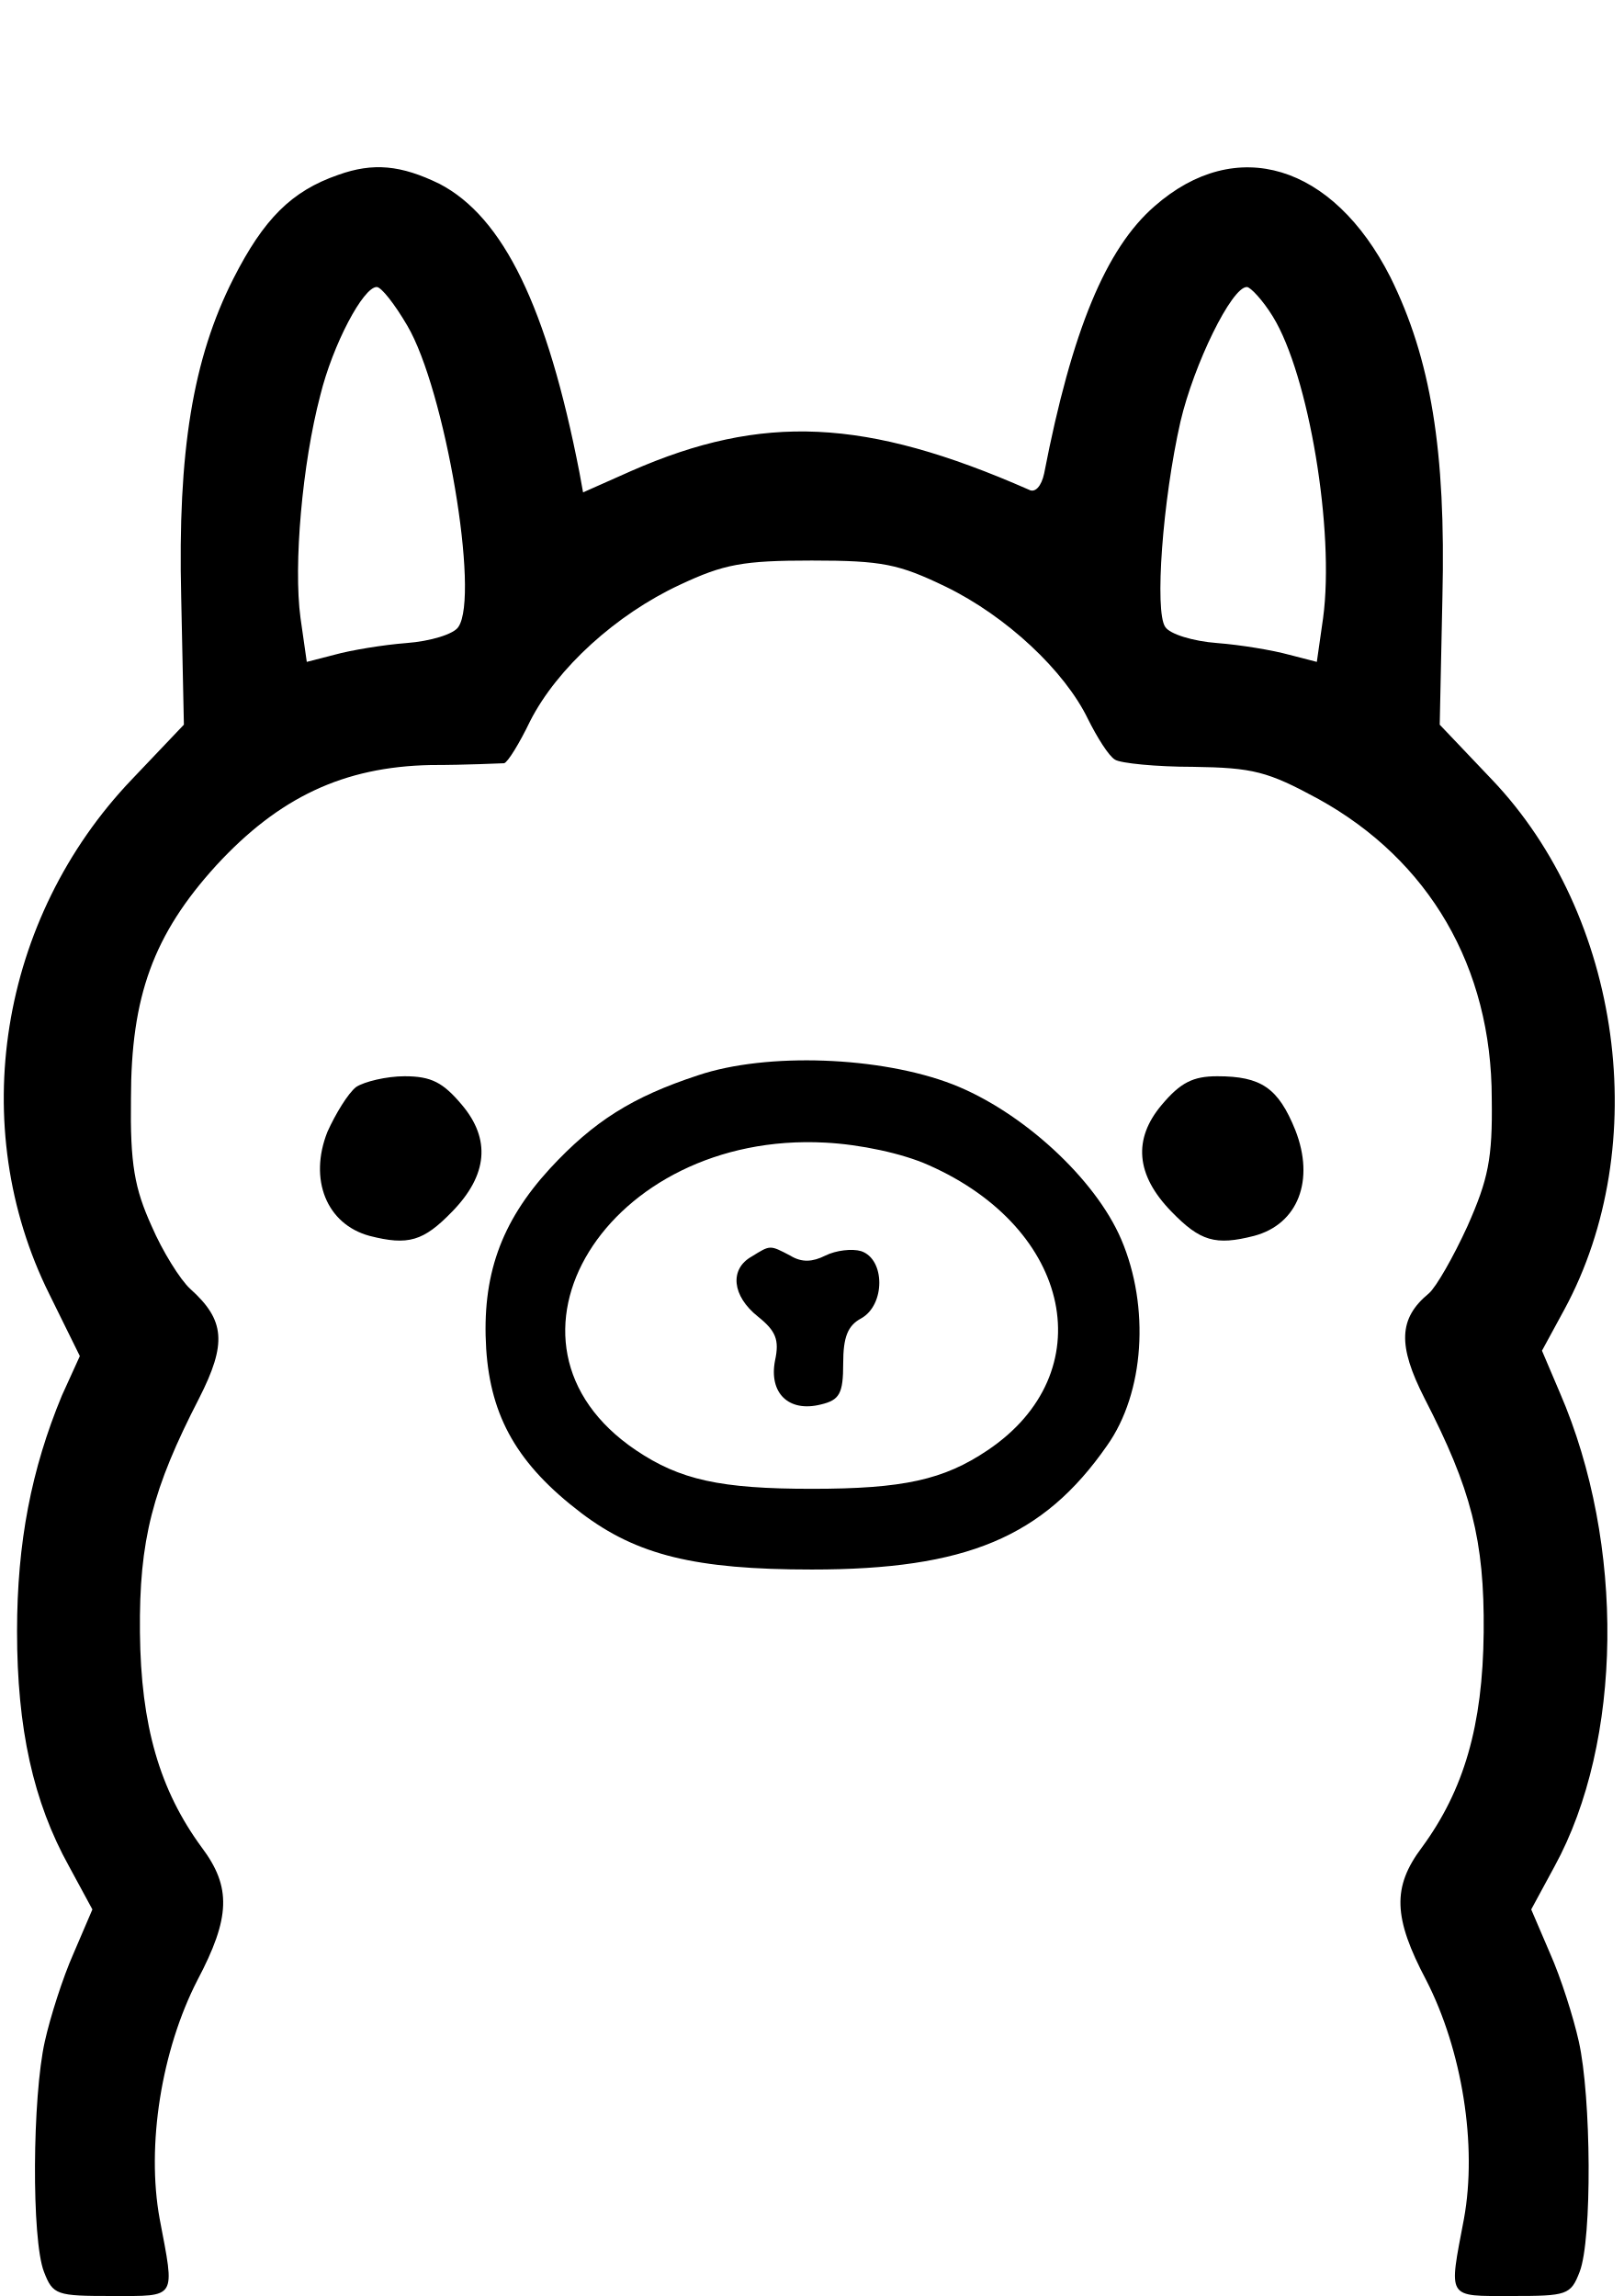
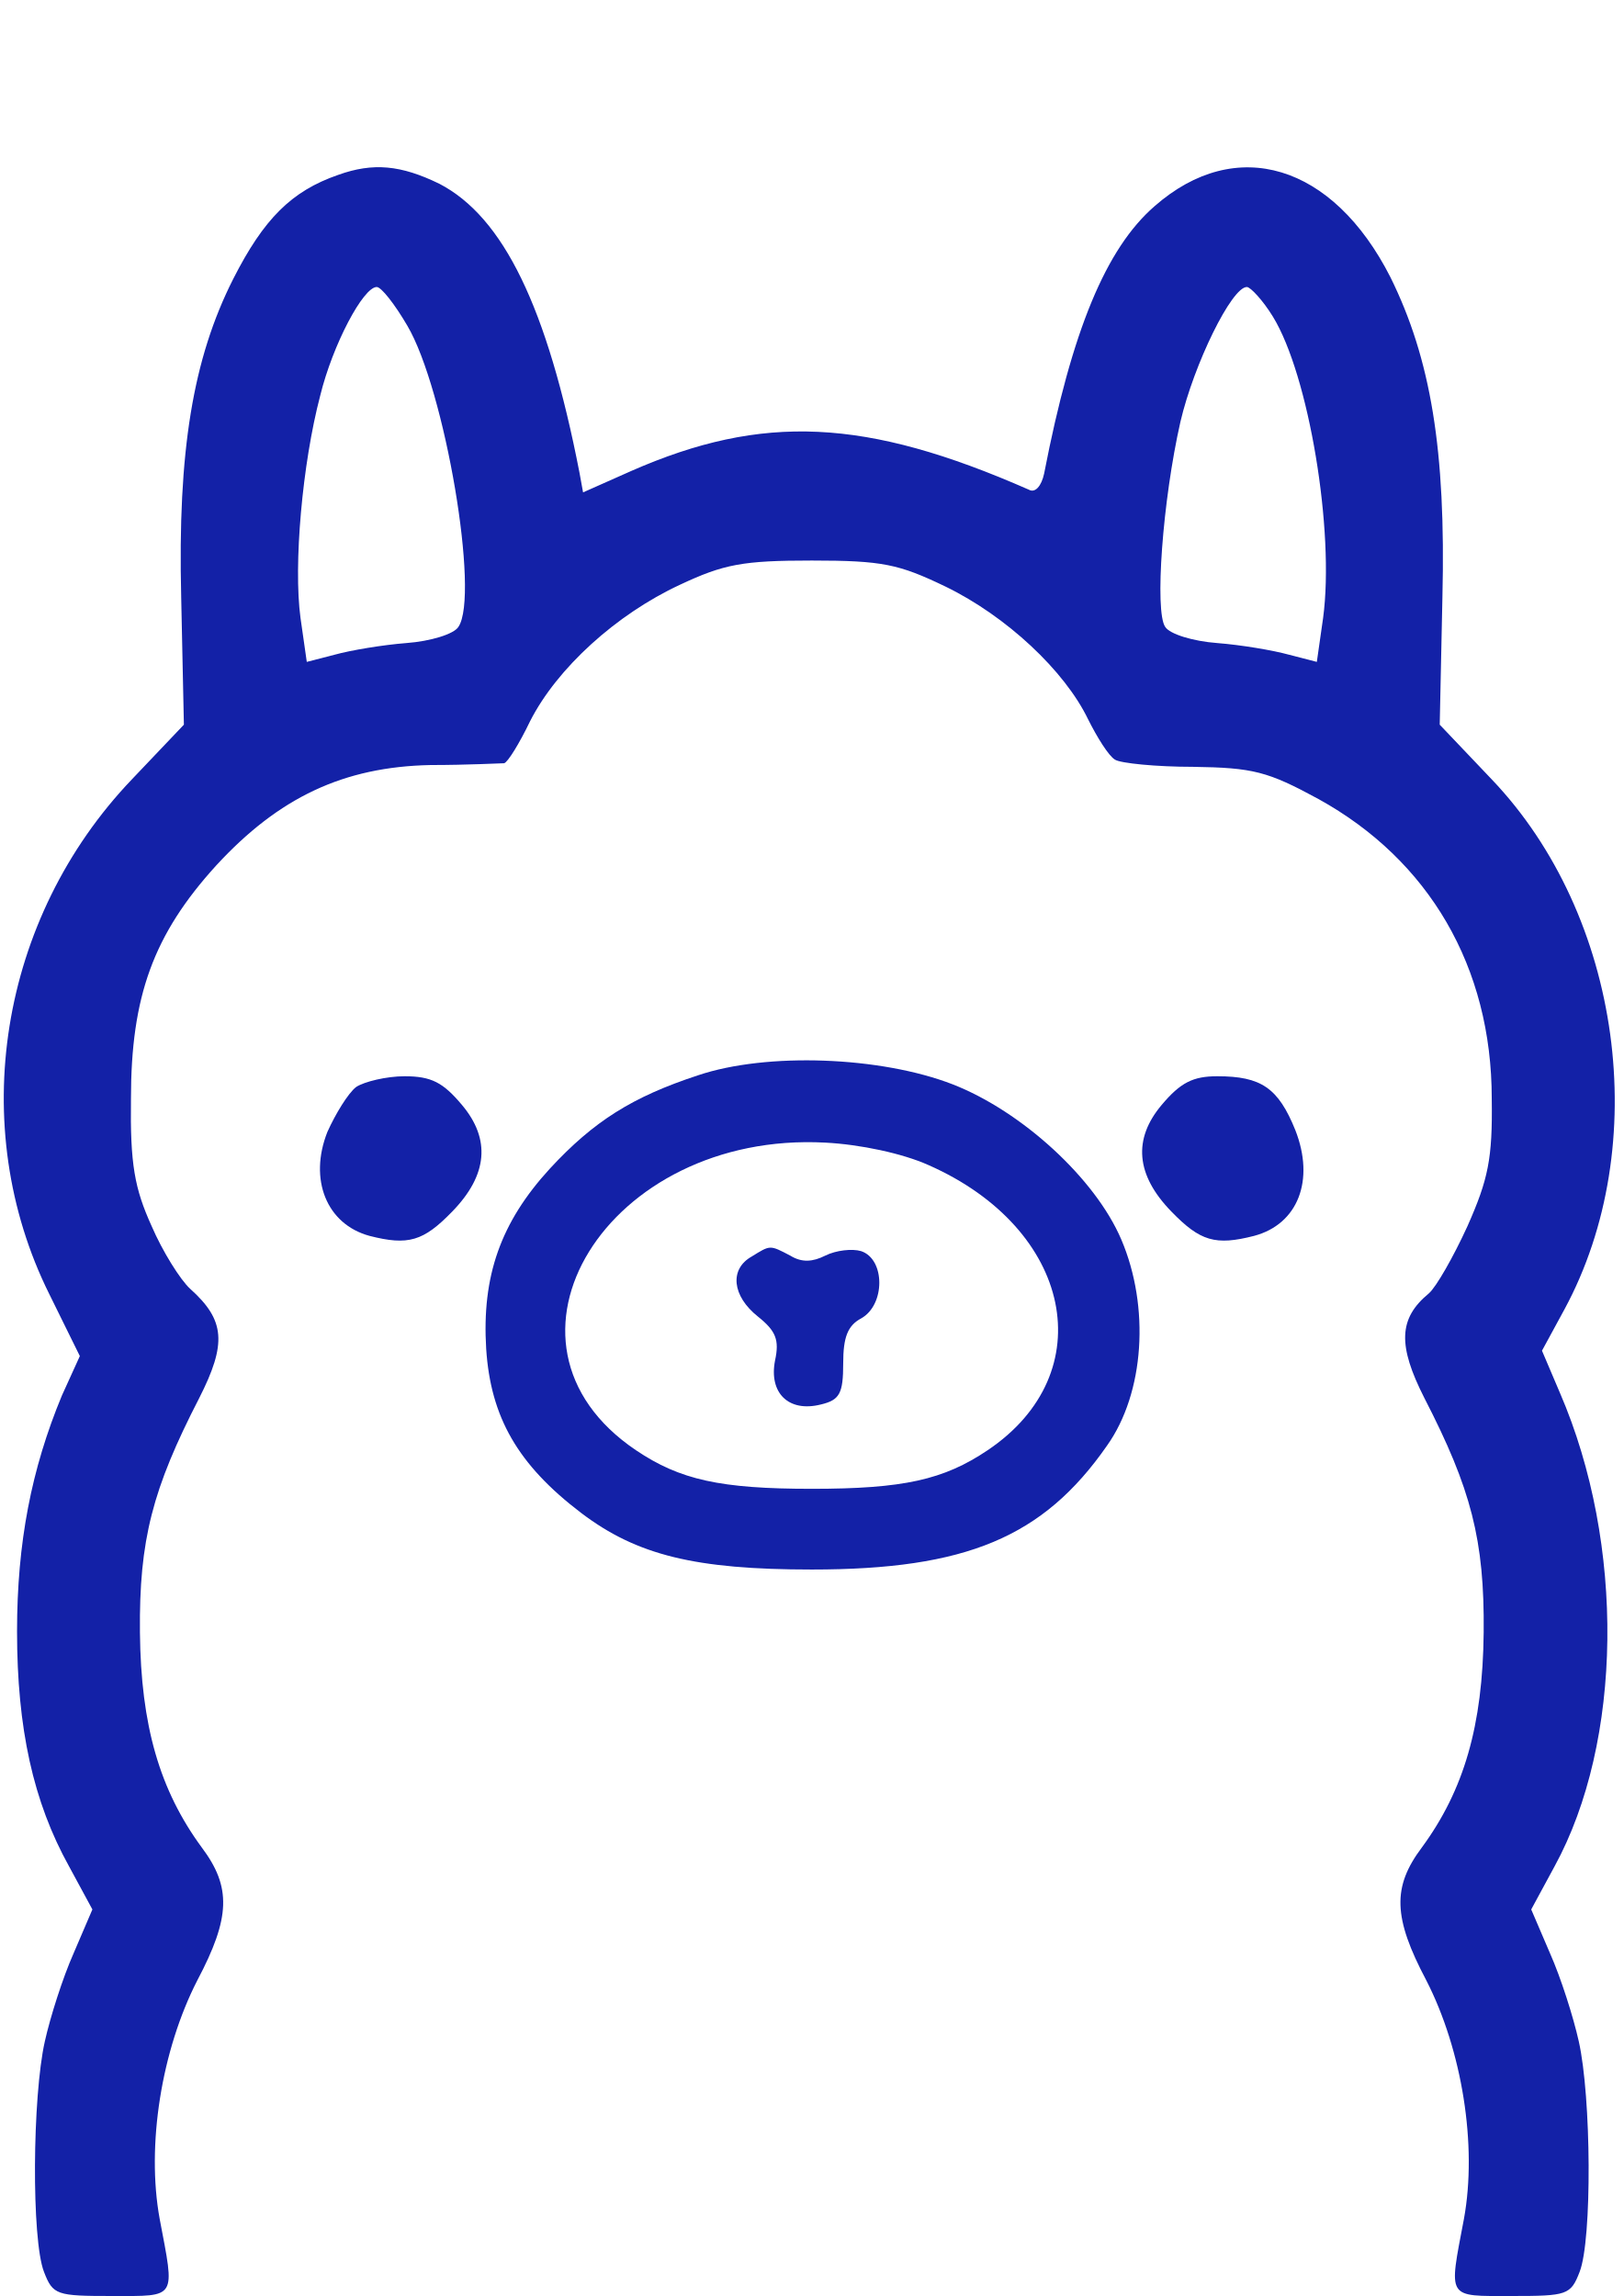
<svg xmlns="http://www.w3.org/2000/svg" version="1.0" width="181pt" height="256pt" viewBox="0 0 181 256" preserveAspectRatio="xMidYMid meet">
-   <g transform="translate(0,256) scale(0.1,-0.1)" fill="#000000" stroke="none">
+   <g transform="translate(0,256) scale(0.1,-0.1)" fill="#1321A7" stroke="none">
    <path d="M377 2365 c-52 -18 -83 -49 -117 -116 -45 -89 -62 -192 -58 -355 l3 -142 -58 -61 c-148 -155 -185 -387 -92 -574 l34 -69 -20 -44 c-34 -82 -50 -164 -50 -263 0 -108 18 -190 58 -262 l26 -48 -21 -49 c-12 -27 -26 -71 -32 -98 -14 -62 -15 -221 -1 -257 10 -26 14 -27 76 -27 73 0 70 -4 53 86 -15 82 2 188 42 266 37 70 38 104 5 148 -47 64 -68 136 -69 240 -1 103 14 160 66 261 31 61 29 87 -10 122 -11 10 -31 42 -43 70 -19 42 -24 69 -23 142 0 114 25 183 95 260 70 76 142 110 239 112 41 0 78 2 82 2 4 1 17 22 29 47 30 59 96 119 167 152 49 23 70 27 147 27 79 0 97 -4 149 -29 68 -33 133 -94 159 -148 10 -20 23 -41 30 -45 6 -4 46 -8 87 -8 67 -1 83 -5 140 -36 123 -68 193 -187 193 -334 1 -67 -4 -90 -27 -142 -16 -35 -35 -68 -43 -75 -34 -28 -35 -58 -5 -117 52 -101 67 -158 66 -261 -1 -104 -22 -176 -69 -240 -33 -44 -32 -78 5 -148 40 -78 57 -184 42 -266 -17 -90 -20 -86 53 -86 62 0 66 1 76 27 14 36 13 195 -1 257 -6 27 -20 71 -32 98 l-21 49 26 48 c76 139 79 359 6 528 l-20 47 25 46 c99 183 64 439 -81 591 l-58 61 3 142 c4 164 -13 266 -58 357 -64 126 -172 159 -263 79 -54 -47 -92 -138 -123 -298 -3 -14 -10 -22 -17 -18 -182 80 -297 85 -443 21 l-54 -24 -4 22 c-36 185 -85 285 -156 322 -43 21 -74 24 -113 10z m77 -168 c42 -71 81 -301 57 -336 -5 -8 -31 -16 -58 -18 -26 -2 -62 -8 -80 -13 l-31 -8 -7 49 c-8 59 2 172 22 248 14 57 48 121 63 121 5 0 20 -19 34 -43z m965 10 c40 -65 69 -239 56 -336 l-7 -49 -31 8 c-18 5 -54 11 -80 13 -27 2 -53 10 -58 18 -12 17 -3 141 17 229 15 64 57 150 74 150 4 0 18 -15 29 -33z" />
    <path d="M778 1361 c-73 -24 -116 -51 -165 -104 -55 -60 -76 -120 -71 -201 5 -76 35 -129 106 -183 62 -47 127 -63 257 -63 172 0 258 36 329 138 42 59 48 155 16 230 -29 68 -111 143 -188 173 -80 31 -207 36 -284 10z m257 -100 c161 -71 194 -232 66 -318 -49 -33 -94 -43 -196 -43 -102 0 -147 10 -196 43 -178 120 -32 356 211 343 39 -2 86 -12 115 -25z" />
    <path d="M838 1159 c-25 -14 -22 -44 7 -67 20 -16 24 -26 19 -49 -7 -36 15 -58 51 -49 21 5 25 12 25 46 0 29 5 42 20 50 27 15 27 66 0 75 -10 3 -28 1 -40 -5 -14 -7 -26 -8 -39 0 -23 12 -22 12 -43 -1z" />
    <path d="M397 1348 c-9 -7 -23 -30 -32 -50 -21 -53 -1 -103 47 -116 43 -11 60 -6 92 27 40 41 43 81 11 119 -21 25 -34 32 -64 32 -20 0 -45 -6 -54 -12z" />
    <path d="M1295 1328 c-32 -38 -29 -78 11 -119 32 -33 49 -38 92 -27 49 13 68 62 46 118 -19 47 -38 60 -87 60 -27 0 -41 -7 -62 -32z" />
  </g>
</svg>
